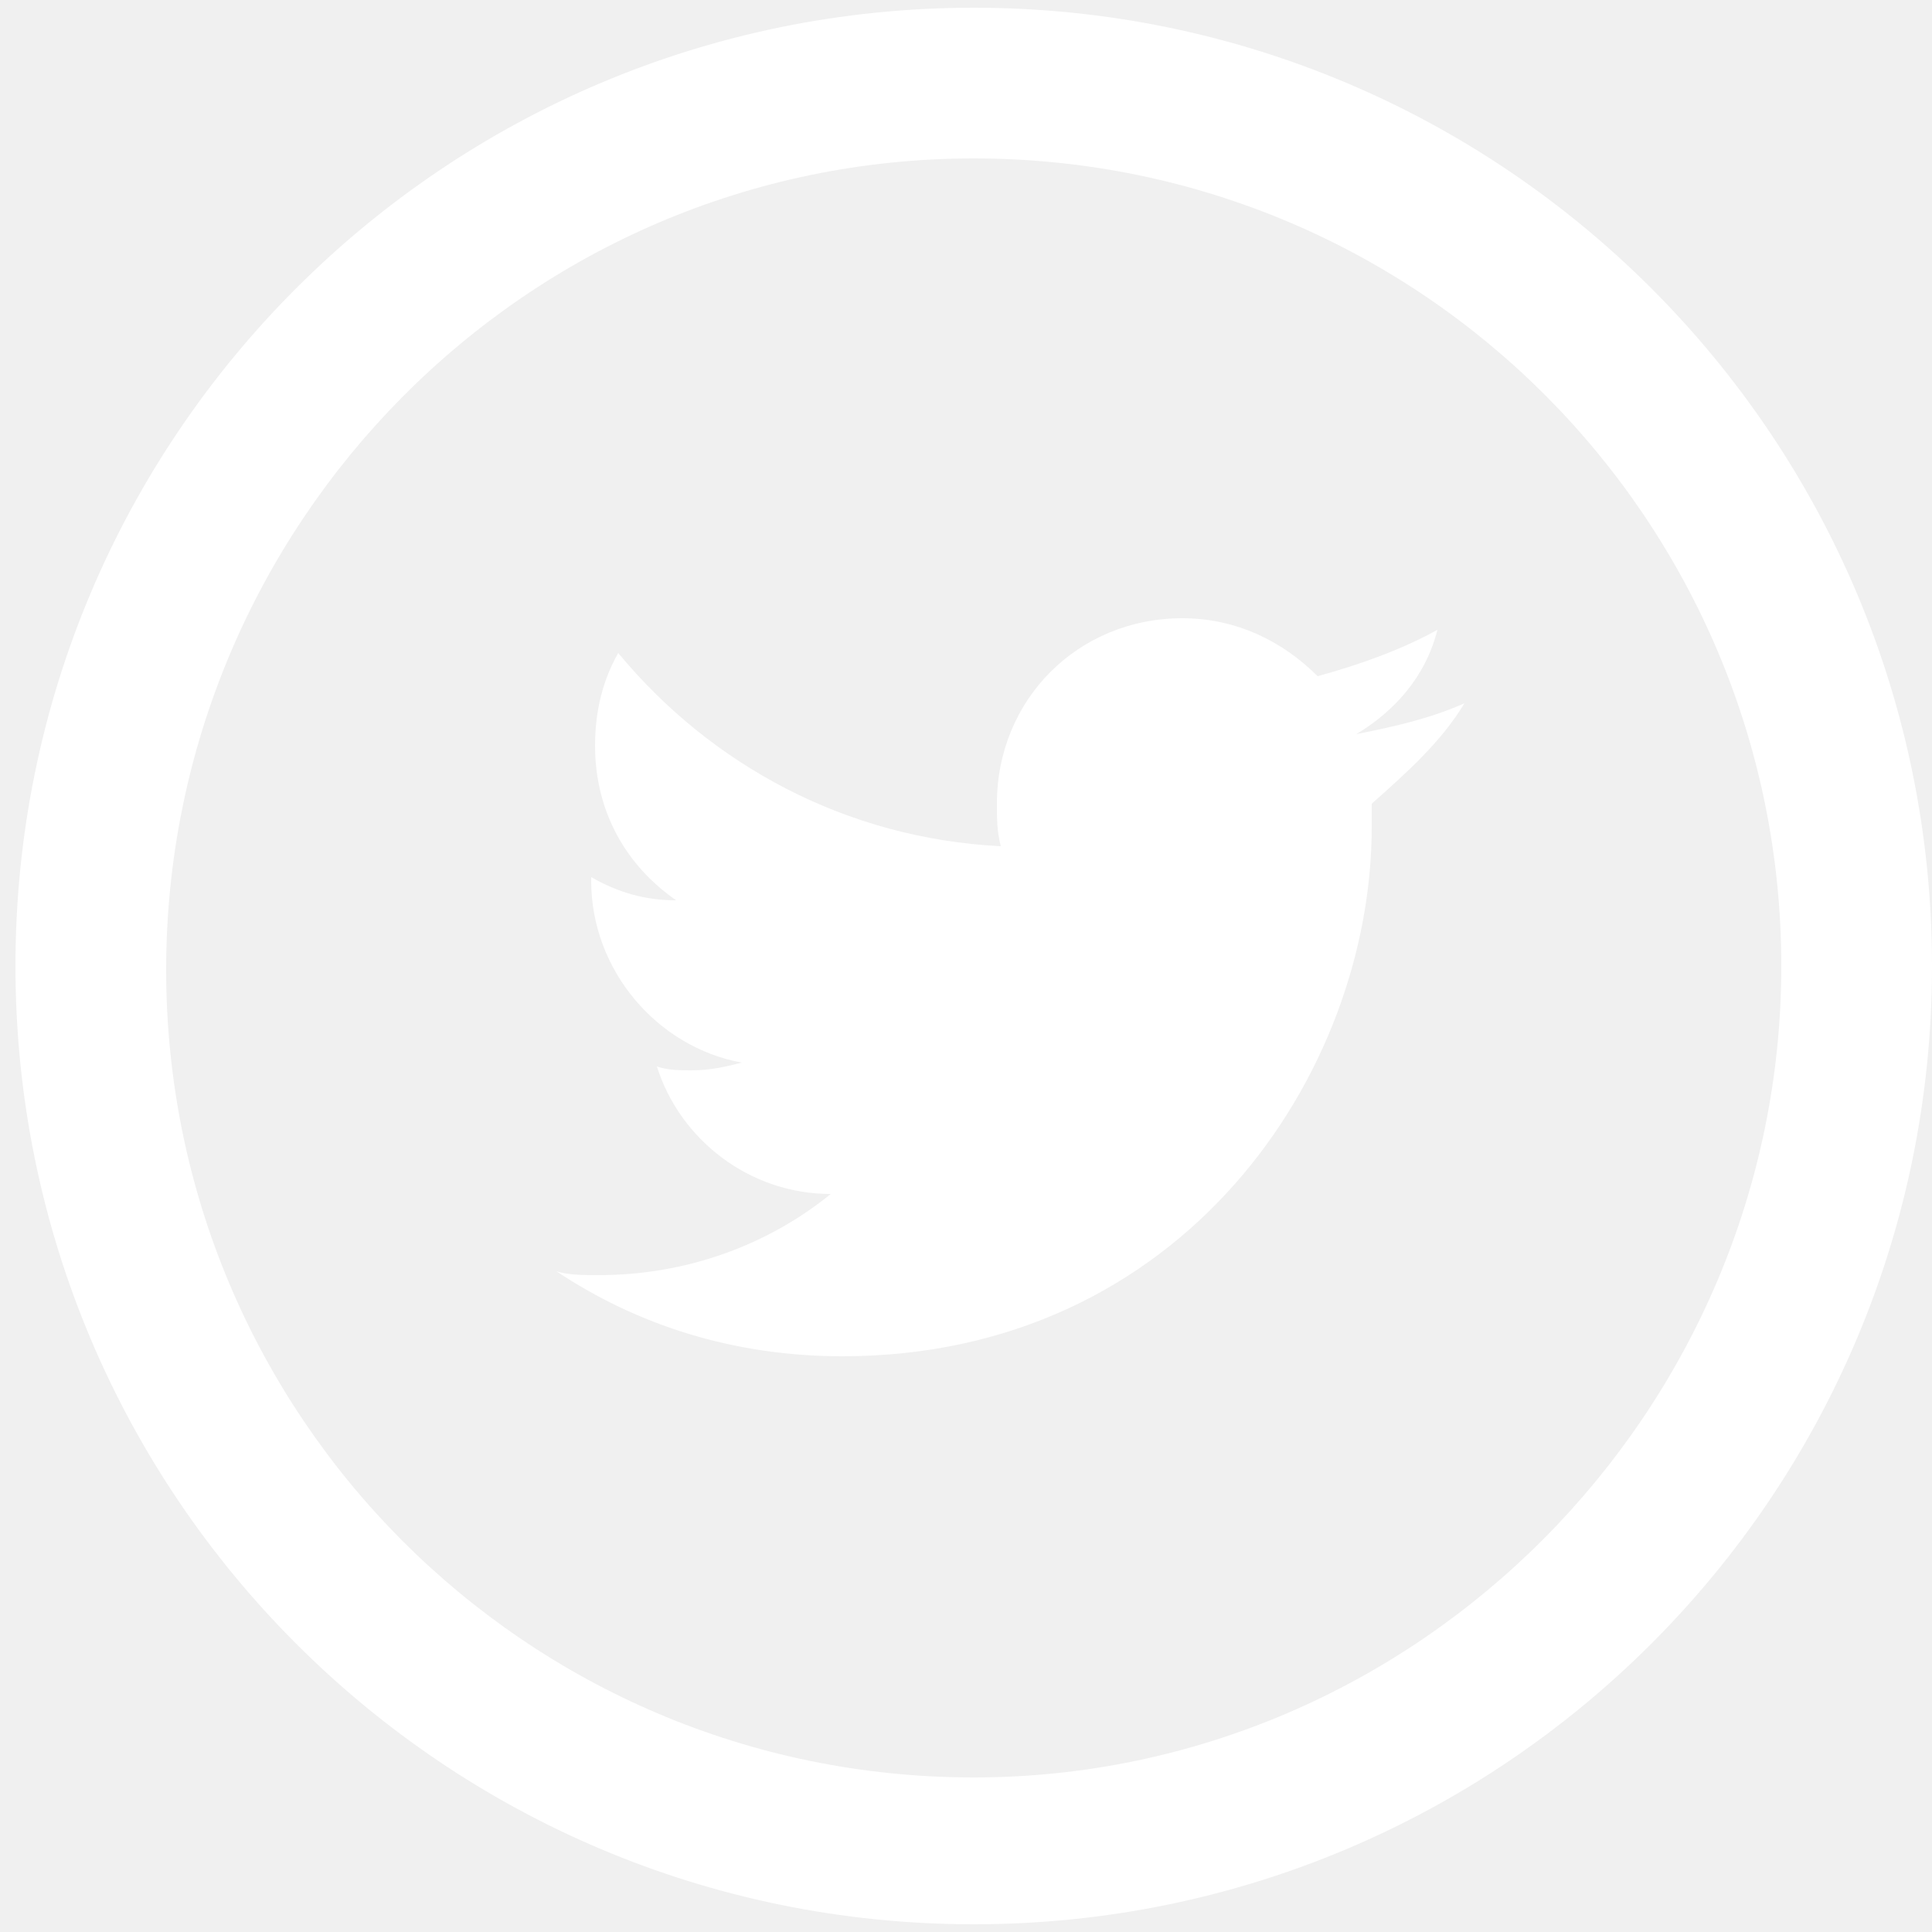
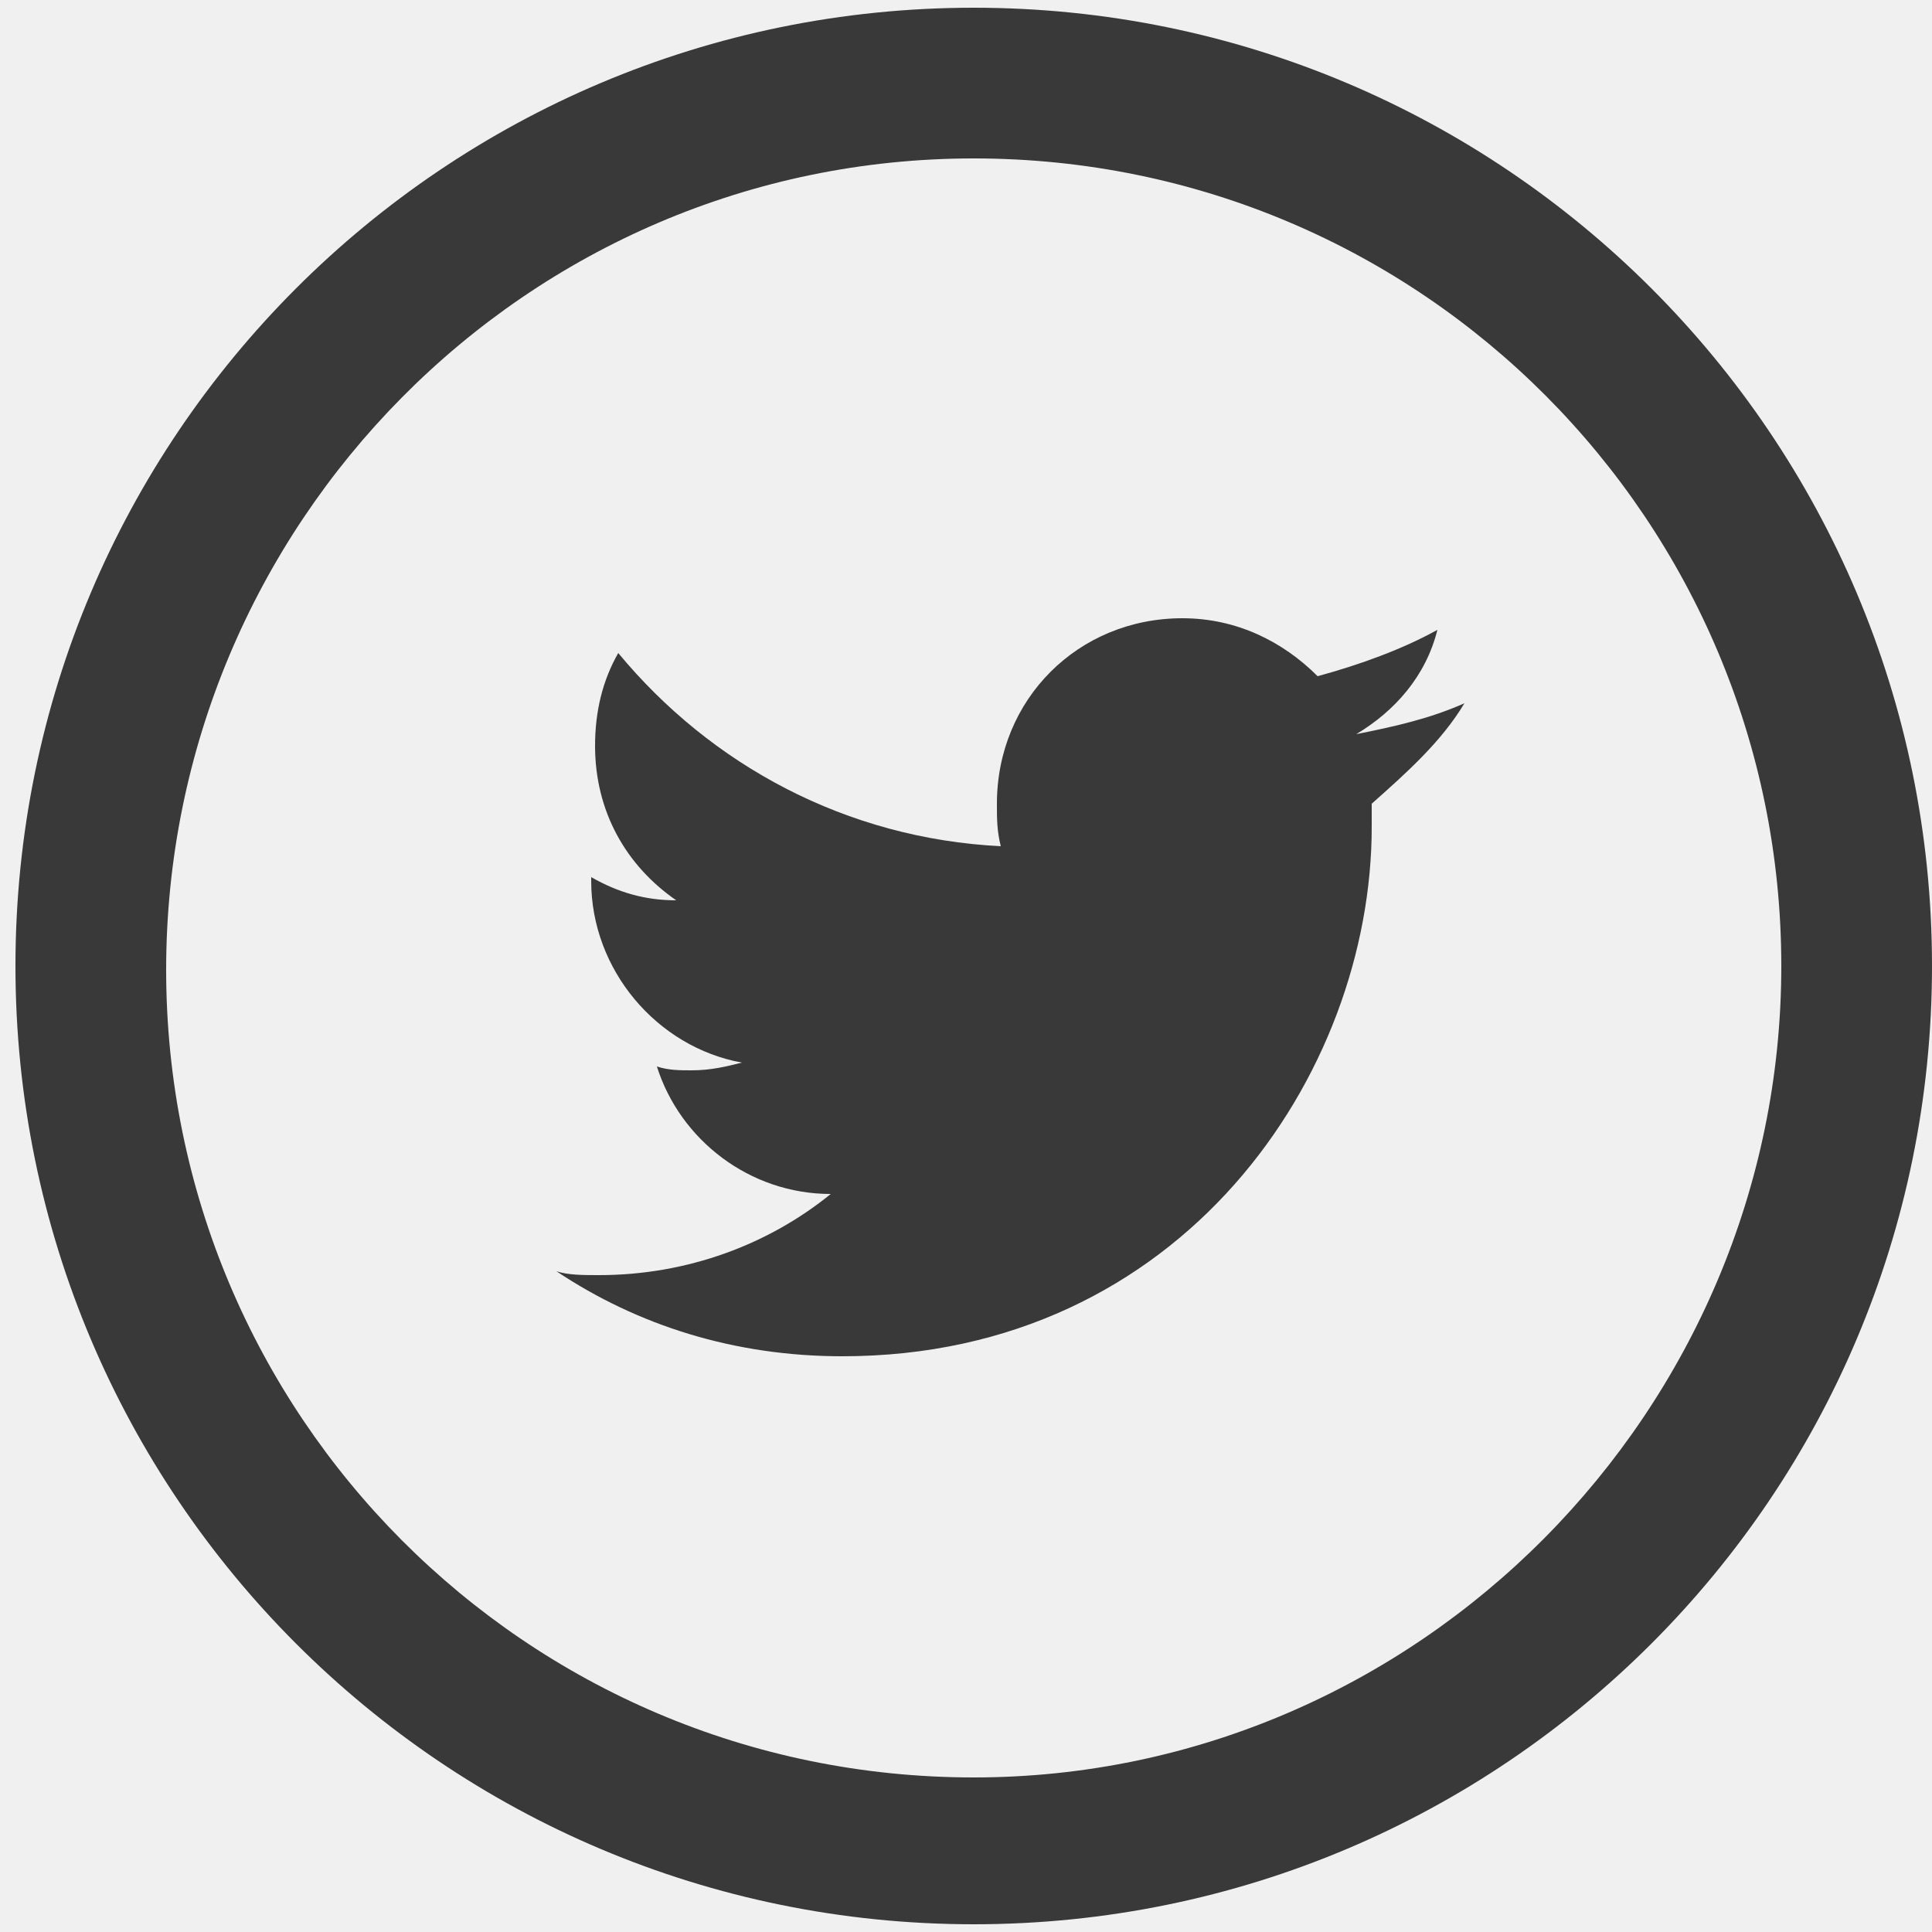
<svg xmlns="http://www.w3.org/2000/svg" version="1.1" id="Layer_1" x="0px" y="0px" viewBox="0 0 50 50" style="enable-background:new 0 0 50 50;" xml:space="preserve">
  <style type="text/css">
- 	.st0{fill:#FFFFFF;}
+ 	.st0{fill:#393939;}
</style>
  <g>
    <g>
      <path class="st0" d="M25.2,0.2C11.5,0.2,0.4,11.3,0.4,25s11.1,24.8,24.8,24.8S50,38.7,50,25S38.9,0.2,25.2,0.2z M25.2,46    C13.6,46,4.3,36.6,4.3,25.1s9.3-21,20.9-21S46.1,13.5,46.1,25S36.7,46,25.2,46z" />
    </g>
  </g>
  <g>
    <g>
      <path class="st0" d="M37.9,18.2c-0.9,0.4-1.8,0.6-2.8,0.8c1-0.6,1.8-1.5,2.1-2.7c-0.9,0.5-2,0.9-3.1,1.2C33.2,16.6,32,16,30.6,16    c-2.7,0-4.8,2.1-4.8,4.8c0,0.4,0,0.7,0.1,1.1c-4-0.2-7.5-2.1-9.9-5c-0.4,0.7-0.6,1.5-0.6,2.4c0,1.7,0.8,3.1,2.1,4    c-0.8,0-1.5-0.2-2.2-0.6v0.1c0,2.3,1.7,4.3,3.9,4.7c-0.4,0.1-0.8,0.2-1.3,0.2c-0.3,0-0.6,0-0.9-0.1c0.6,1.9,2.4,3.3,4.5,3.3    c-1.6,1.3-3.7,2.1-6,2.1c-0.4,0-0.8,0-1.1-0.1c2.1,1.4,4.6,2.2,7.4,2.2c8.8,0,13.7-7.3,13.7-13.7v-0.6    C36.4,20,37.3,19.2,37.9,18.2z" />
    </g>
  </g>
</svg>
